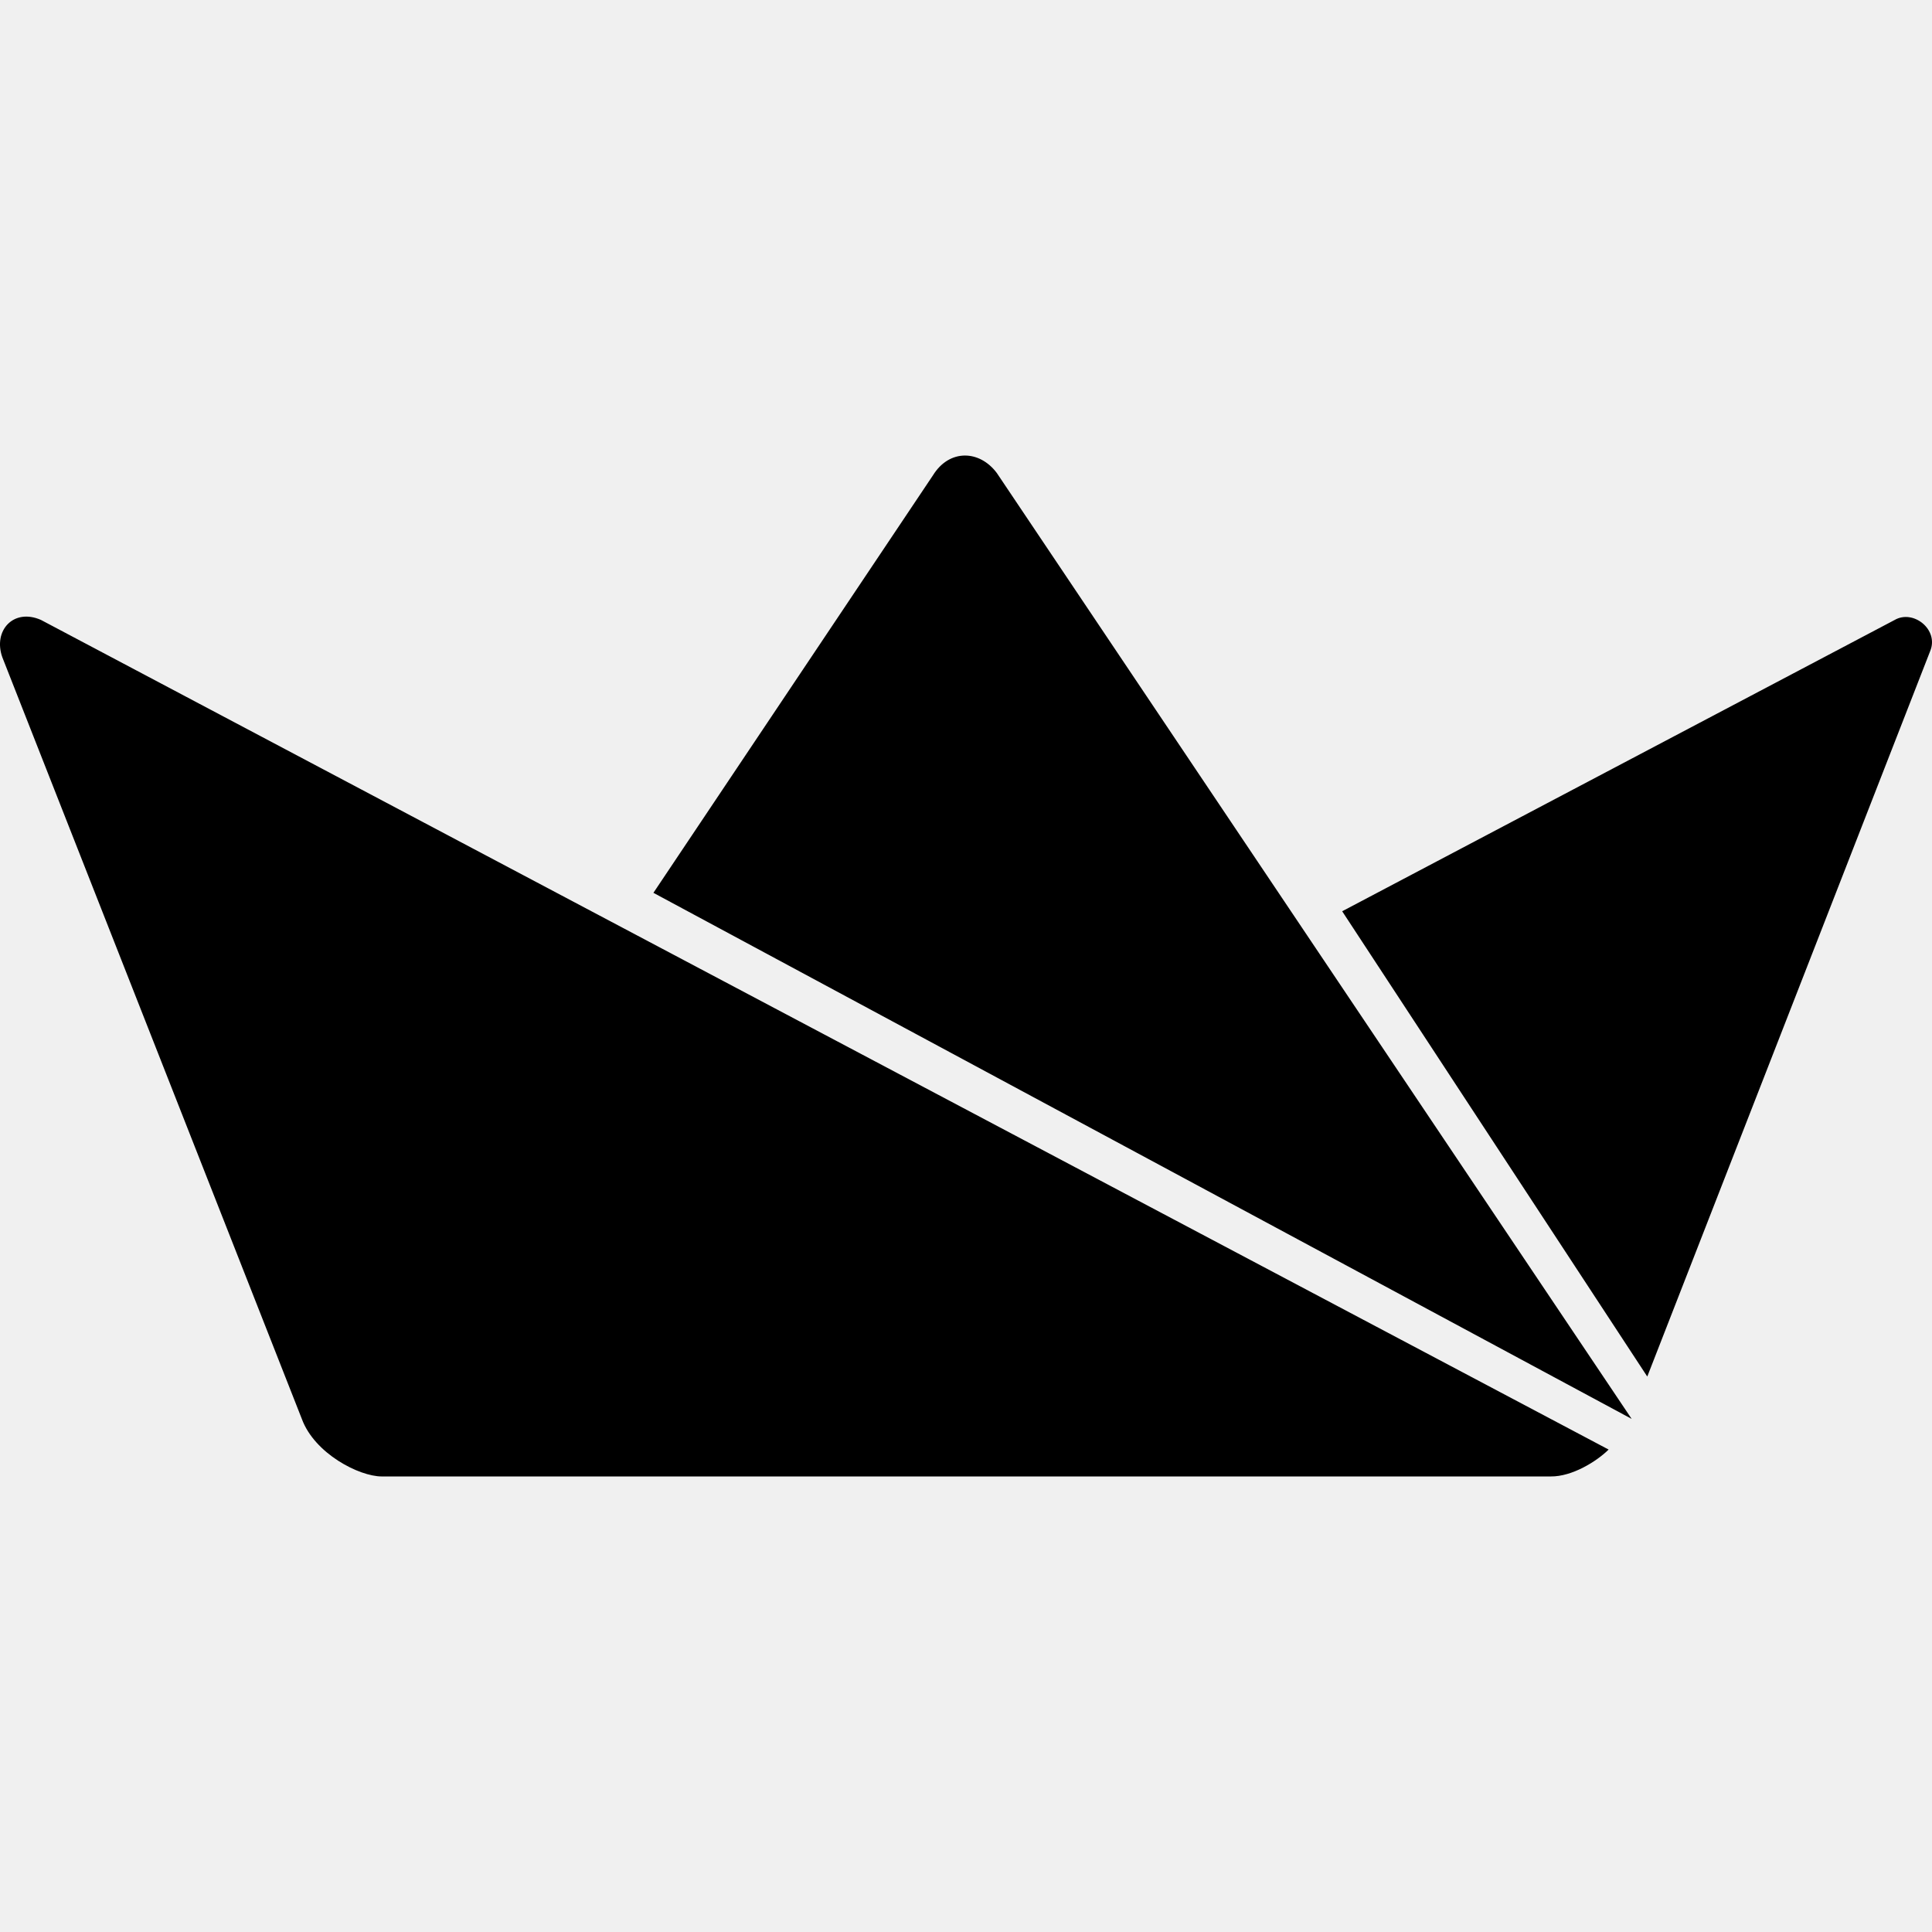
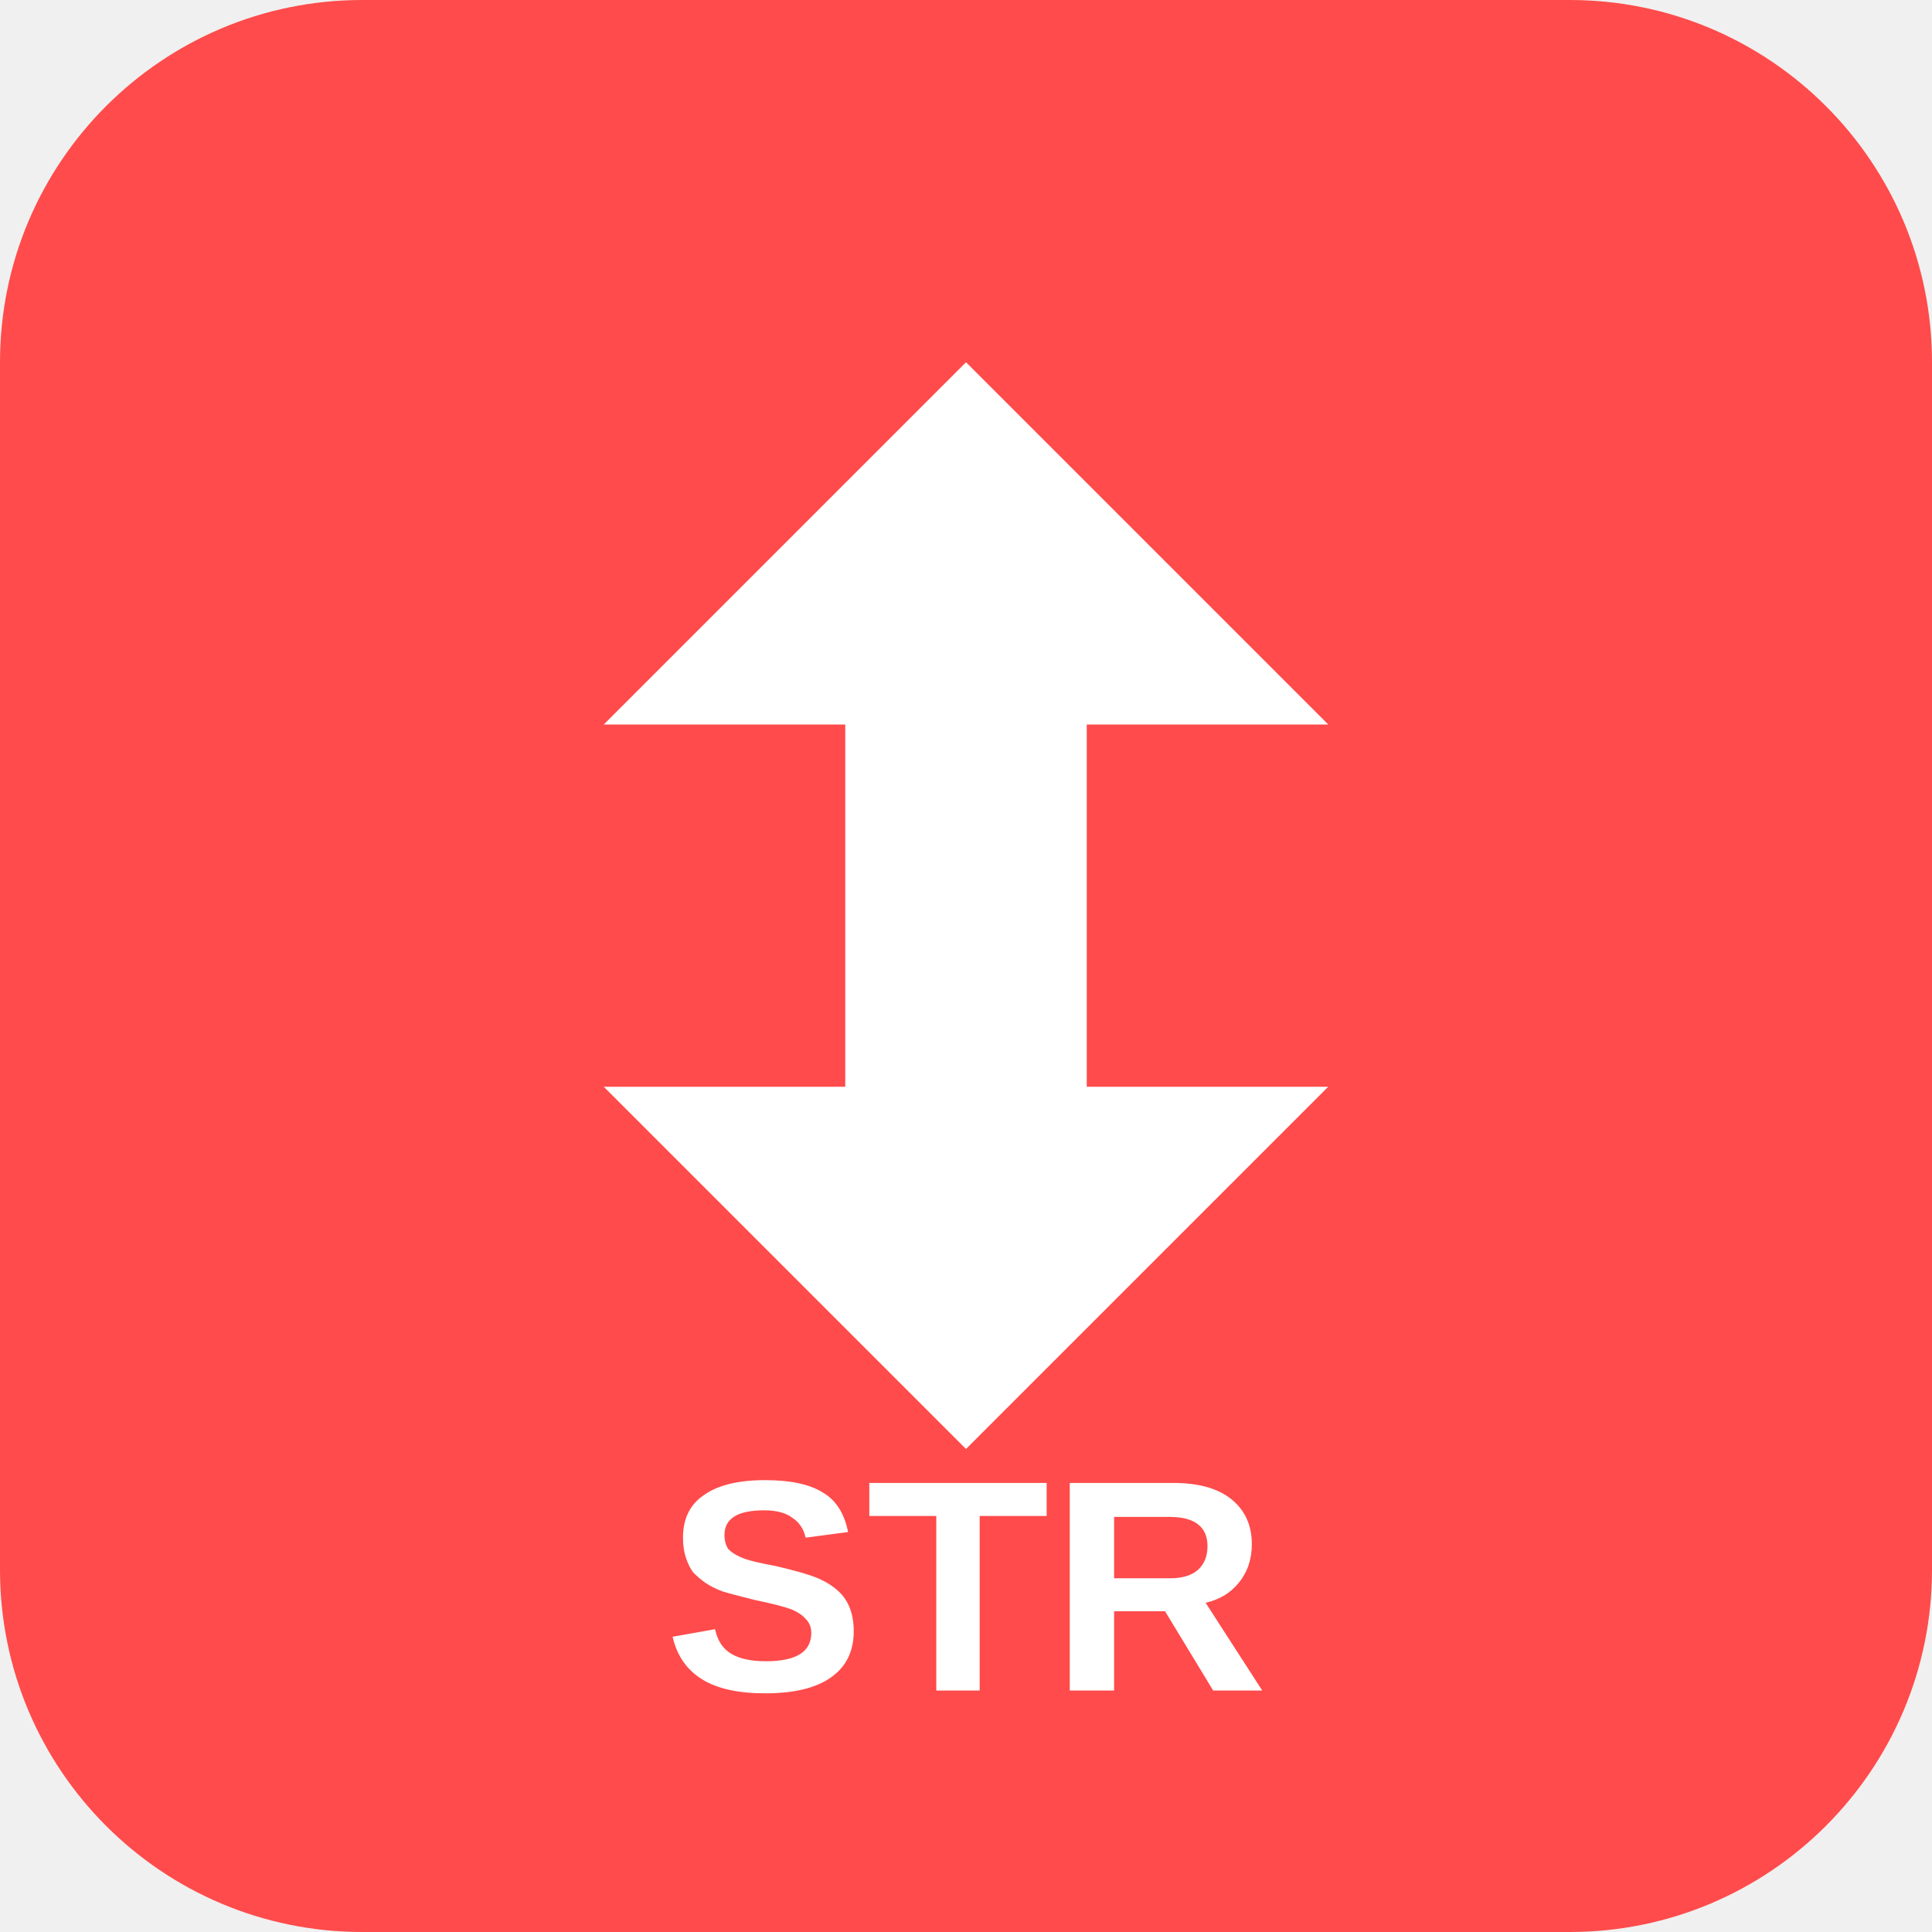
- <svg xmlns="http://www.w3.org/2000/svg" role="img" viewBox="0 0 24 24">
-   <path d="M16.673 11.32l6.862-3.618c.233-.136.554.12.442.387L20.463 17.1zm-8.556-.229l3.473-5.187c.203-.328.578-.316.793-.028l7.886 11.75zm-3.375 7.25c-.28 0-.835-.284-.993-.716l-3.72-9.46c-.118-.331.139-.614.48-.464l19.474 10.306c-.149.147-.453.337-.72.334z" />
+ <svg xmlns="http://www.w3.org/2000/svg" viewBox="0 0 32 32" width="32" height="32">
+   <rect width="32" height="32" rx="6" fill="#FF4B4B" />
+   <path d="M16 6 L22 12 L18 12 L18 18 L22 18 L16 24 L10 18 L14 18 L14 12 L10 12 Z" fill="white" />
+   <text x="16" y="28" text-anchor="middle" font-family="Arial, sans-serif" font-size="5" font-weight="bold" fill="white">STR</text>
</svg>
